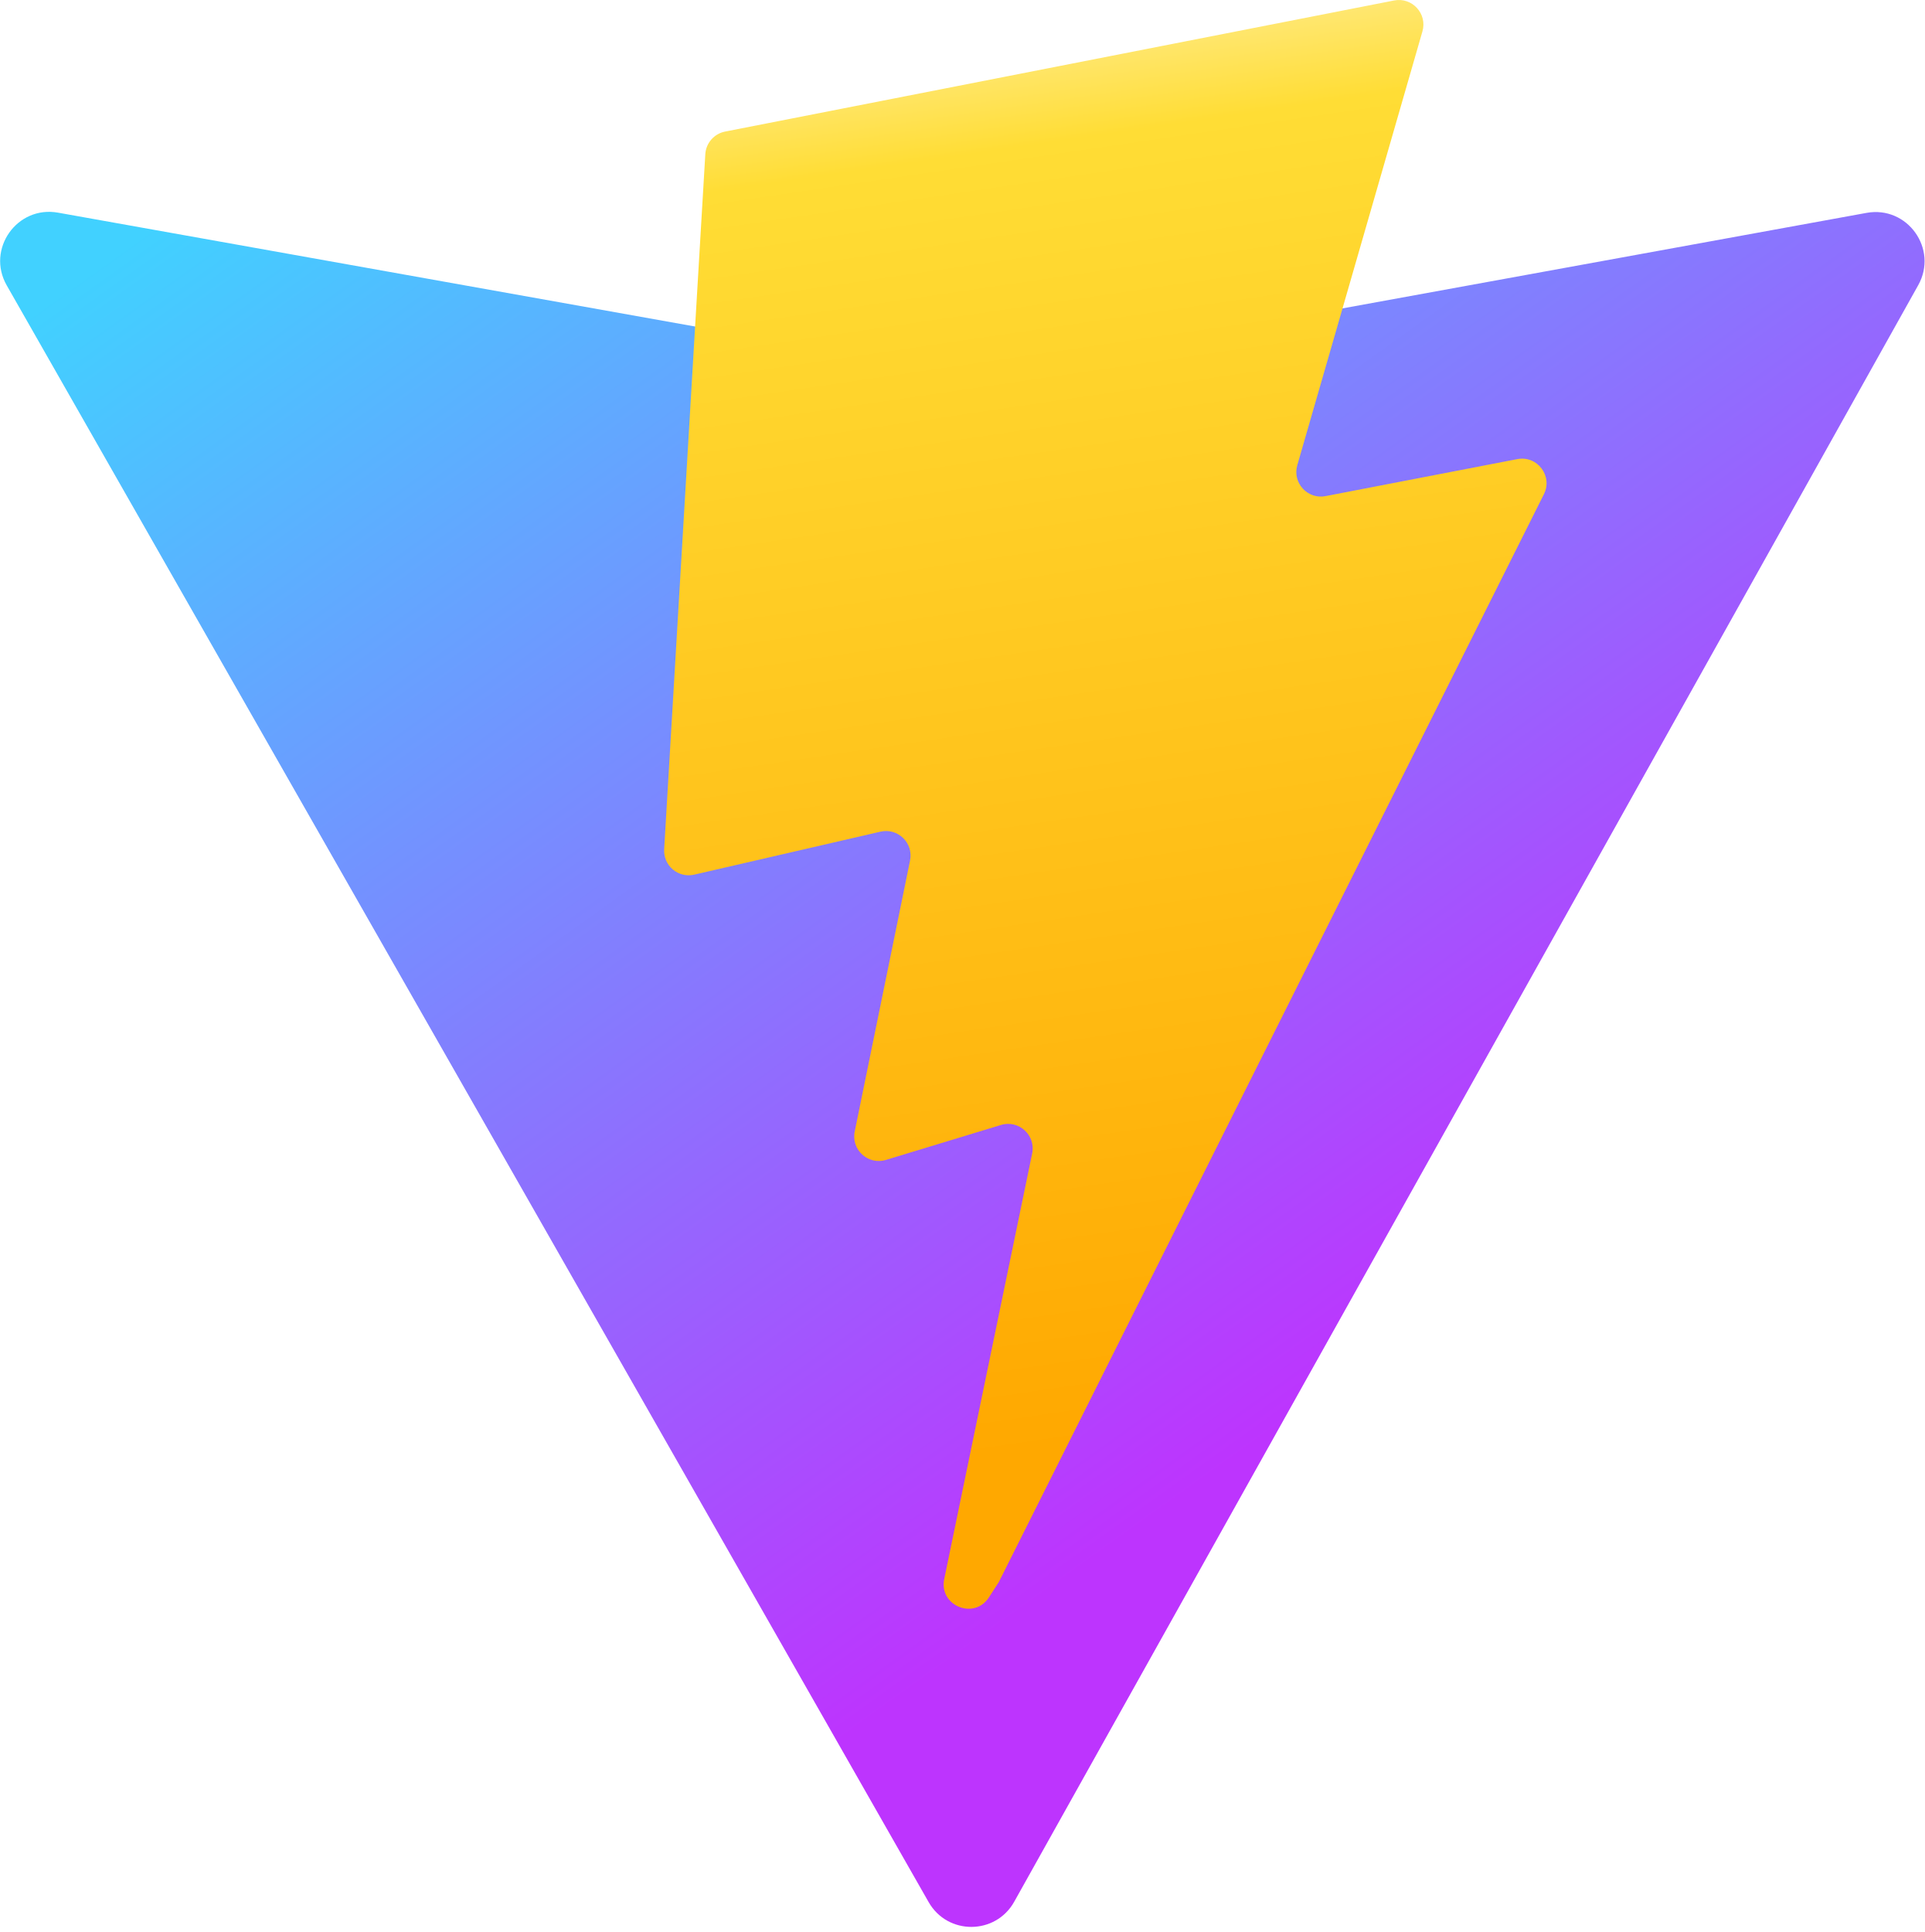
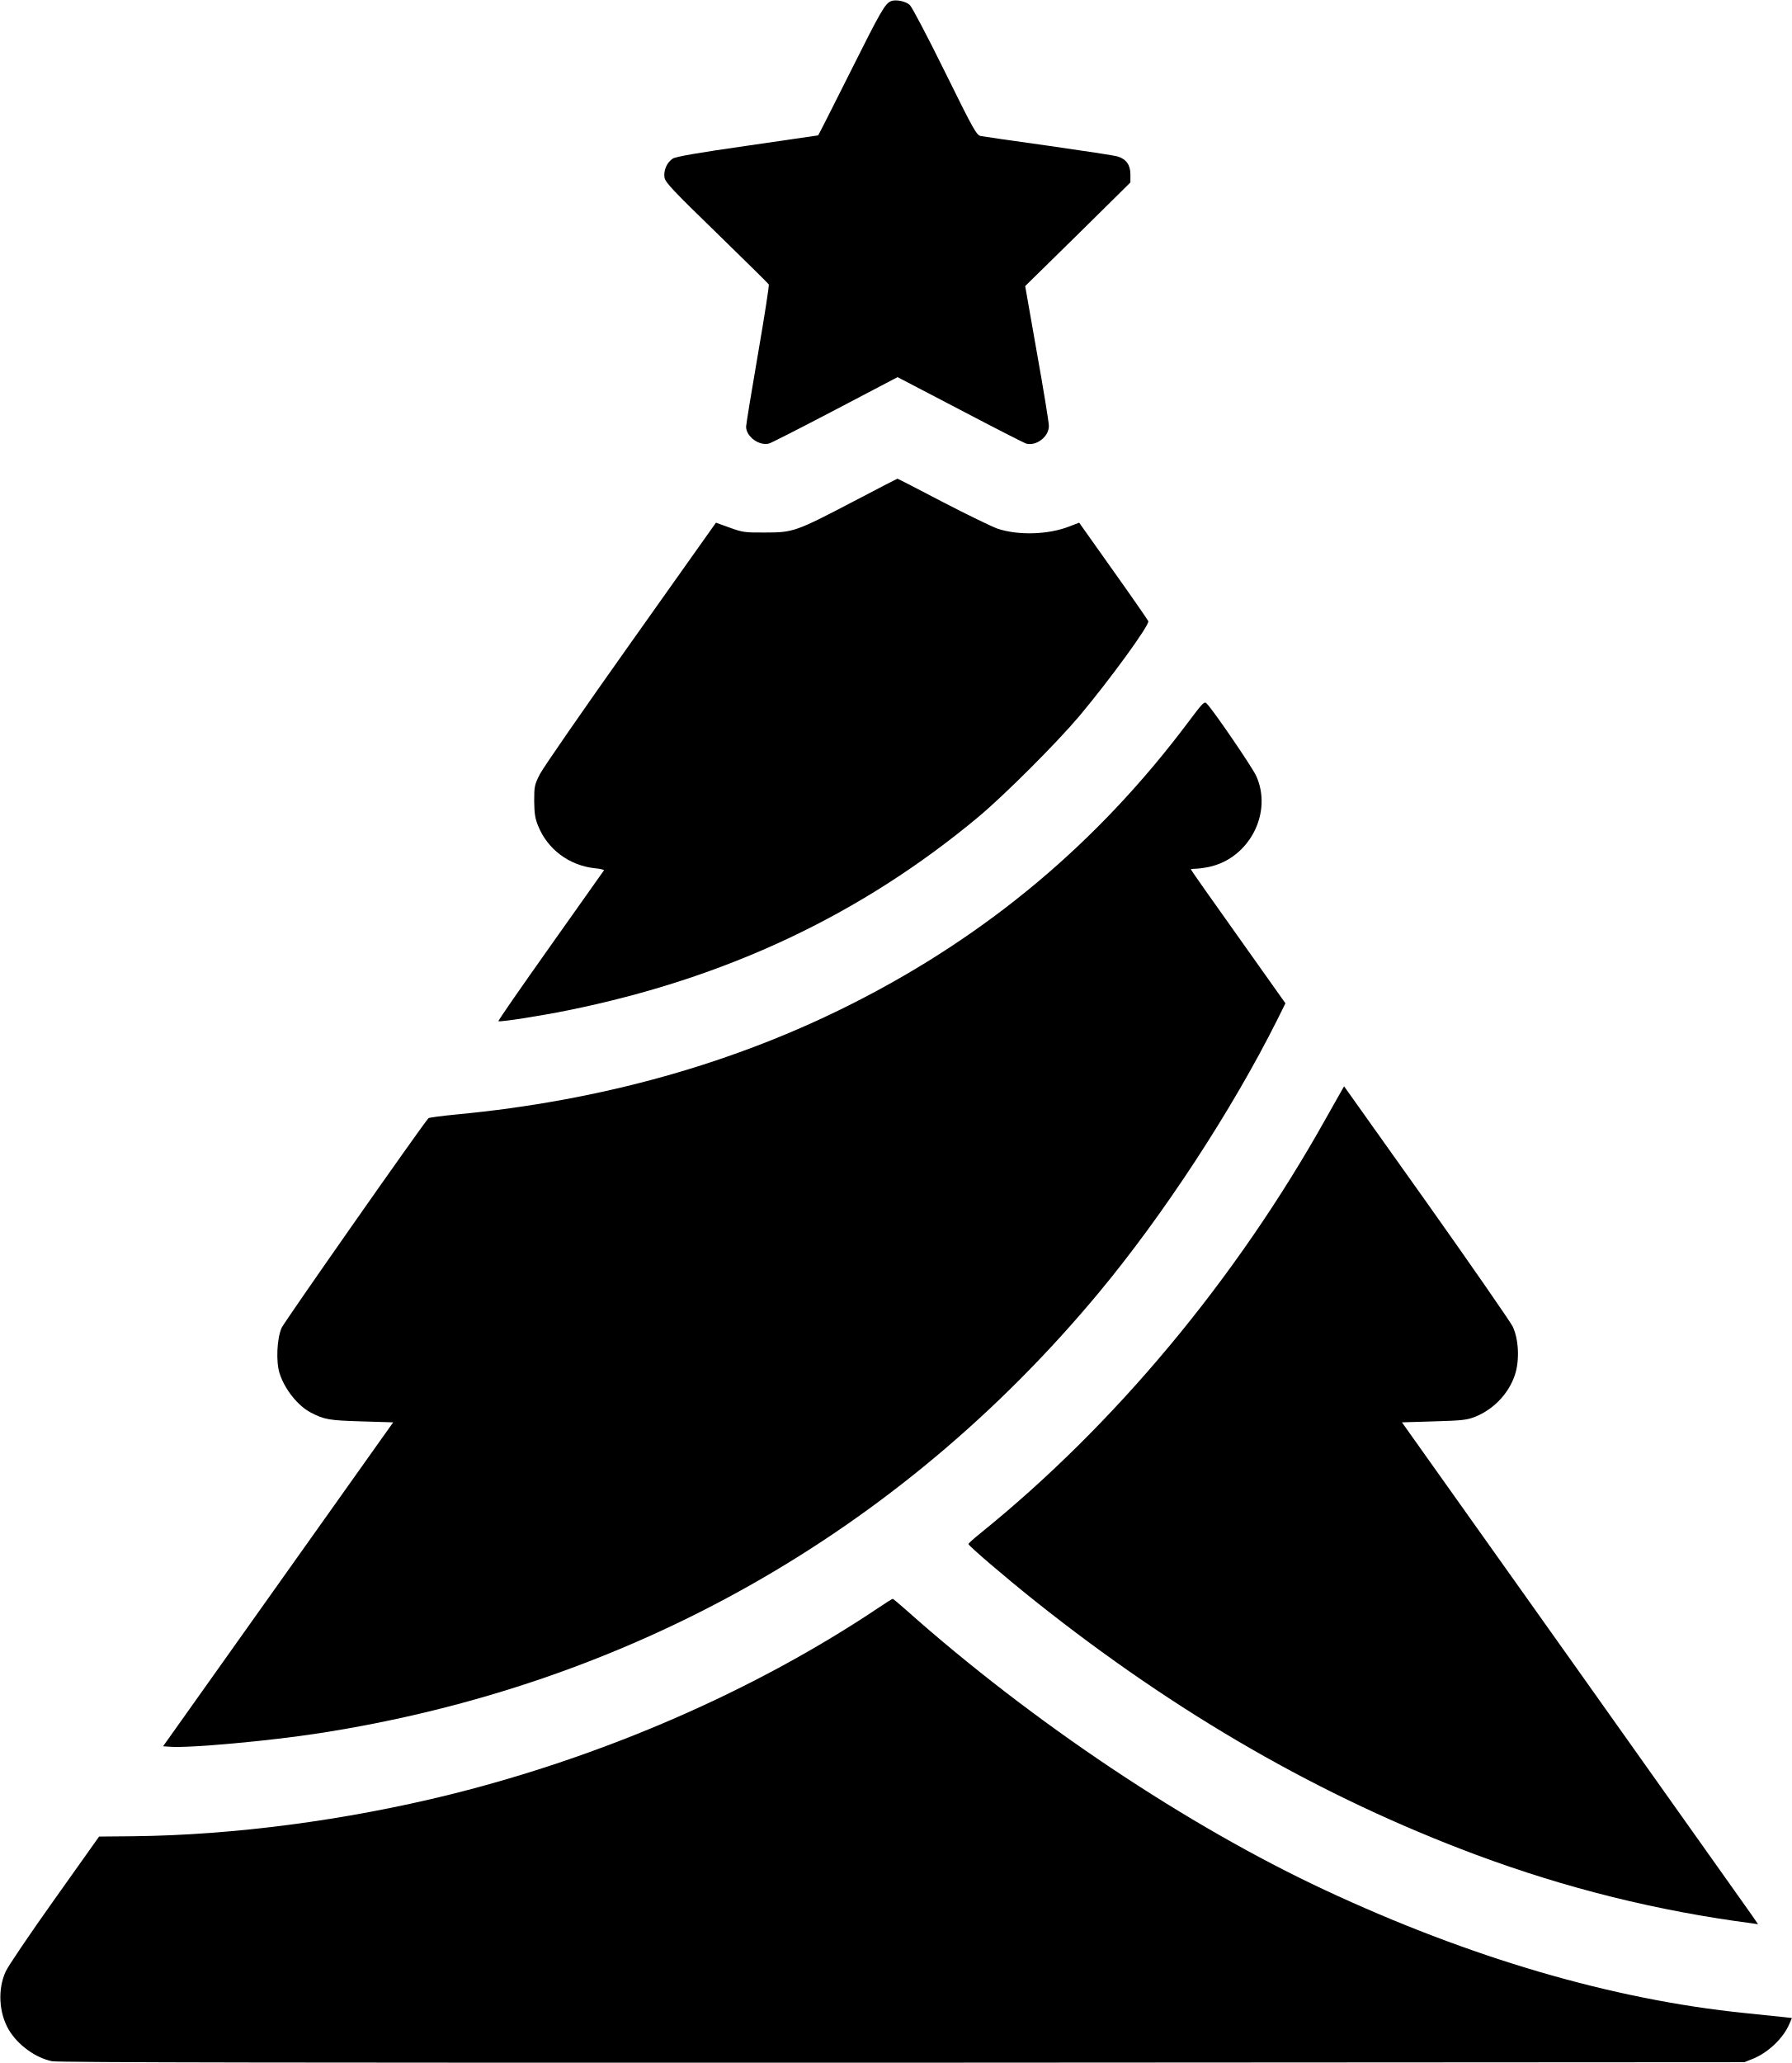
- <svg xmlns="http://www.w3.org/2000/svg" aria-hidden="true" role="img" class="iconify iconify--logos" width="31.88" height="32" preserveAspectRatio="xMidYMid meet" viewBox="0 0 256 257">
-   <defs>
-     <linearGradient id="IconifyId1813088fe1fbc01fb466" x1="-.828%" x2="57.636%" y1="7.652%" y2="78.411%">
-       <stop offset="0%" stop-color="#41D1FF" />
-       <stop offset="100%" stop-color="#BD34FE" />
-     </linearGradient>
-     <linearGradient id="IconifyId1813088fe1fbc01fb467" x1="43.376%" x2="50.316%" y1="2.242%" y2="89.03%">
-       <stop offset="0%" stop-color="#FFEA83" />
-       <stop offset="8.333%" stop-color="#FFDD35" />
-       <stop offset="100%" stop-color="#FFA800" />
-     </linearGradient>
-   </defs>
-   <path fill="url(#IconifyId1813088fe1fbc01fb466)" d="M255.153 37.938L134.897 252.976c-2.483 4.44-8.862 4.466-11.382.048L.875 37.958c-2.746-4.814 1.371-10.646 6.827-9.67l120.385 21.517a6.537 6.537 0 0 0 2.322-.004l117.867-21.483c5.438-.991 9.574 4.796 6.877 9.62Z" />
-   <path fill="url(#IconifyId1813088fe1fbc01fb467)" d="M185.432.063L96.44 17.501a3.268 3.268 0 0 0-2.634 3.014l-5.474 92.456a3.268 3.268 0 0 0 3.997 3.378l24.777-5.718c2.318-.535 4.413 1.507 3.936 3.838l-7.361 36.047c-.495 2.426 1.782 4.5 4.151 3.78l15.304-4.649c2.372-.72 4.652 1.36 4.15 3.788l-11.698 56.621c-.732 3.542 3.979 5.473 5.943 2.437l1.313-2.028l72.516-144.72c1.215-2.423-.88-5.186-3.54-4.672l-25.505 4.922c-2.396.462-4.435-1.77-3.759-4.114l16.646-57.705c.677-2.35-1.37-4.583-3.769-4.113Z" />
+ <svg xmlns="http://www.w3.org/2000/svg" version="1.0" width="1112pt" height="1280pt" viewBox="0 0 1112 1280" preserveAspectRatio="xMidYMid meet">
+   <g transform="translate(0,1280) scale(0.1,-0.1)" fill="#000000" stroke="none">
+     <path d="M5530 12793 c-37 -14 -64 -61 -251 -435 -110 -219 -200 -398 -202 -398 -1 0 -199 -29 -439 -64 -308 -44 -445 -68 -463 -80 -37 -24 -59 -76 -51 -119 6 -30 56 -83 324 -343 174 -170 320 -313 323 -319 3 -5 -27 -199 -67 -430 -40 -231 -73 -434 -74 -452 0 -61 80 -121 142 -105 13 3 197 97 411 209 l387 203 387 -202 c213 -112 398 -206 410 -210 64 -18 143 43 142 110 0 20 -33 224 -74 452 l-73 415 327 321 326 322 0 50 c0 58 -26 95 -79 111 -17 6 -209 35 -426 66 -217 30 -408 58 -424 61 -26 6 -43 35 -222 398 -106 215 -204 402 -218 415 -24 23 -87 36 -116 24z" />
+     <path d="M5295 9688 c-356 -186 -373 -192 -545 -192 -126 -1 -141 1 -221 30 l-86 31 -529 -746 c-291 -410 -545 -777 -564 -815 -33 -65 -35 -76 -35 -165 1 -76 5 -108 24 -154 58 -146 193 -247 352 -264 33 -3 58 -9 57 -13 -2 -3 -151 -214 -332 -469 -180 -254 -326 -464 -323 -467 6 -7 258 32 430 67 983 199 1818 592 2547 1199 162 135 486 459 628 627 192 229 437 566 428 589 -3 7 -100 148 -217 312 l-212 299 -60 -23 c-132 -52 -319 -57 -447 -14 -36 13 -189 87 -341 166 -151 79 -277 144 -280 144 -2 0 -125 -64 -274 -142z" />
+     <path d="M7369 8313 c-556 -740 -1236 -1311 -2064 -1732 -742 -378 -1573 -611 -2475 -696 -91 -9 -168 -19 -171 -23 -36 -38 -895 -1264 -911 -1300 -30 -67 -36 -211 -13 -283 32 -100 114 -202 195 -244 83 -43 113 -48 312 -54 l198 -6 -714 -1005 -714 -1005 46 -3 c117 -9 621 37 922 84 1926 298 3596 1241 4836 2730 403 484 831 1138 1112 1700 l49 99 -293 413 c-162 227 -294 415 -294 418 0 2 13 4 30 4 16 0 53 5 82 11 251 53 398 337 293 566 -23 51 -263 403 -305 446 -16 18 -21 13 -121 -120z" />
+     <path d="M8317 6018 c-14 -24 -55 -97 -92 -163 -557 -995 -1308 -1896 -2142 -2569 -40 -32 -73 -62 -73 -66 0 -11 234 -211 415 -355 878 -699 1775 -1215 2735 -1573 558 -208 1126 -349 1717 -426 l33 -5 -39 57 c-22 31 -519 732 -1105 1557 l-1066 1500 198 6 c172 5 204 8 255 28 114 45 209 143 248 260 30 90 24 222 -14 301 -15 30 -256 378 -536 773 l-510 717 -24 -42z" />
+     <path d="M5454 2826 c-770 -516 -1706 -923 -2664 -1161 -647 -160 -1340 -251 -1960 -258 l-215 -2 -277 -390 c-153 -215 -289 -416 -303 -448 -50 -109 -42 -256 19 -360 56 -95 166 -175 269 -196 37 -8 1573 -10 5277 -9 l5225 3 55 22 c95 39 188 129 224 215 l16 37 -43 5 c-23 2 -136 14 -250 26 -822 84 -1704 342 -2607 764 -854 399 -1816 1042 -2595 1735 -44 39 -82 71 -85 71 -3 0 -42 -24 -86 -54z" />
+   </g>
</svg>
